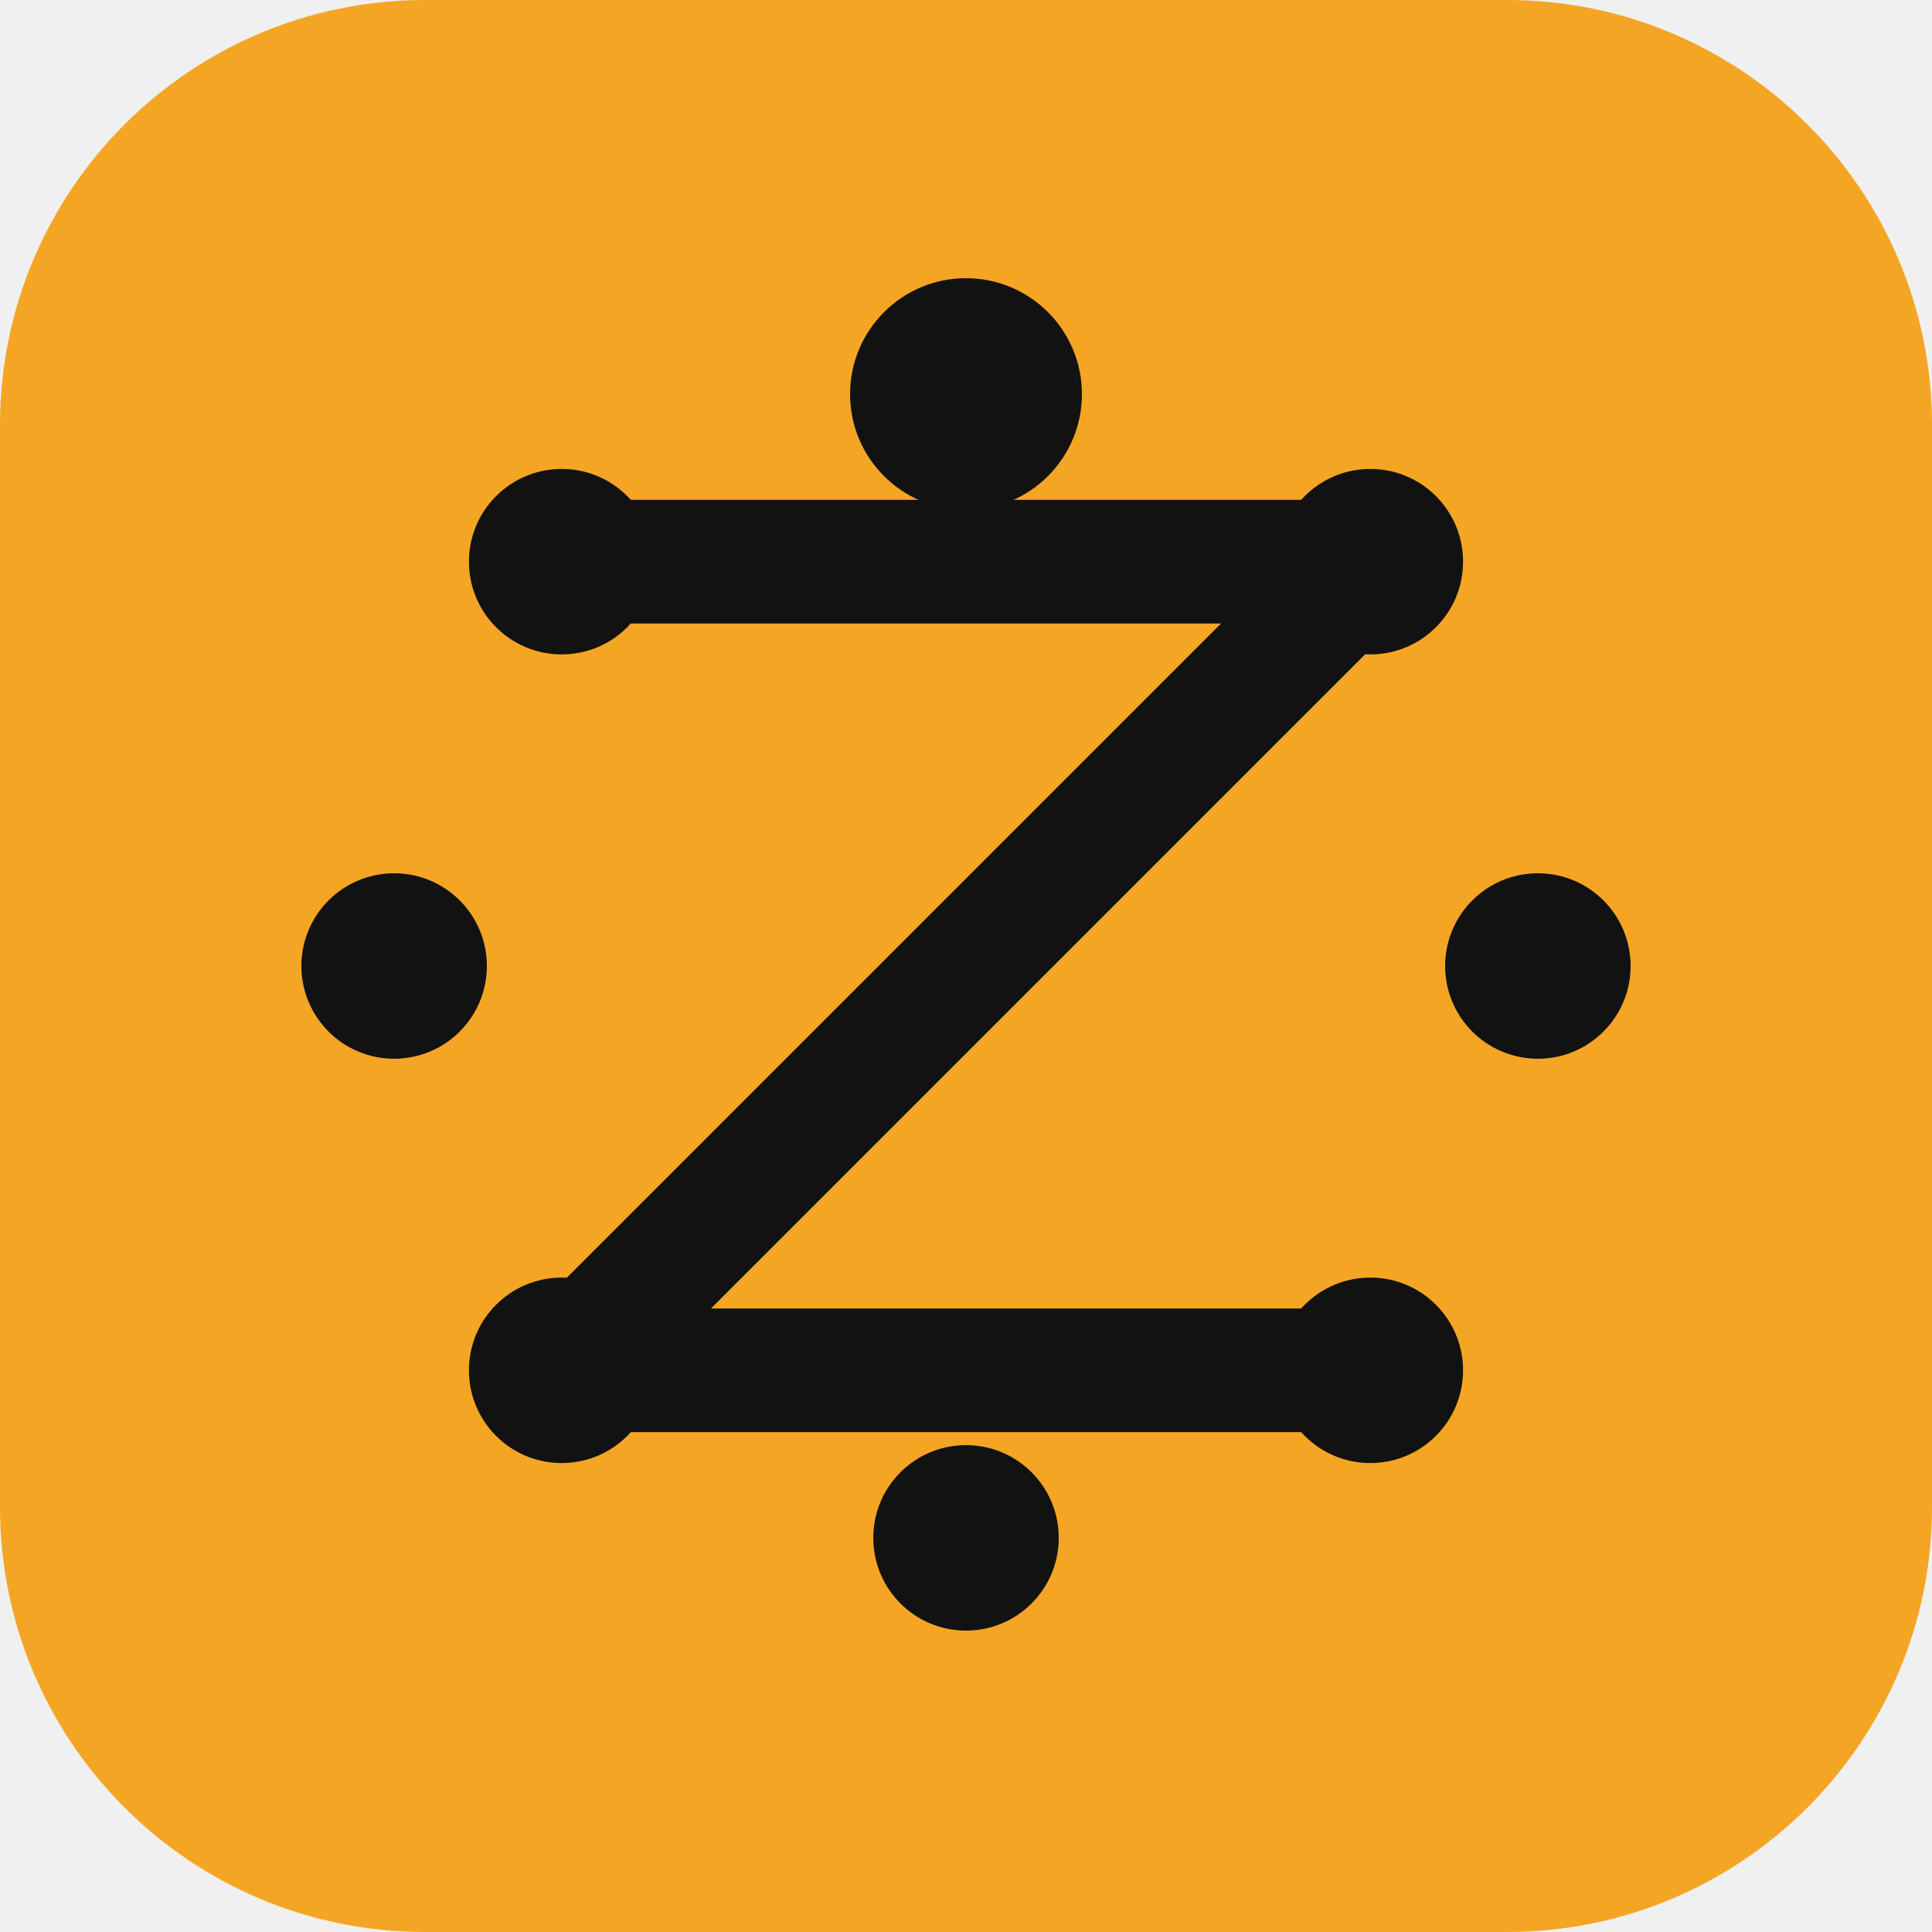
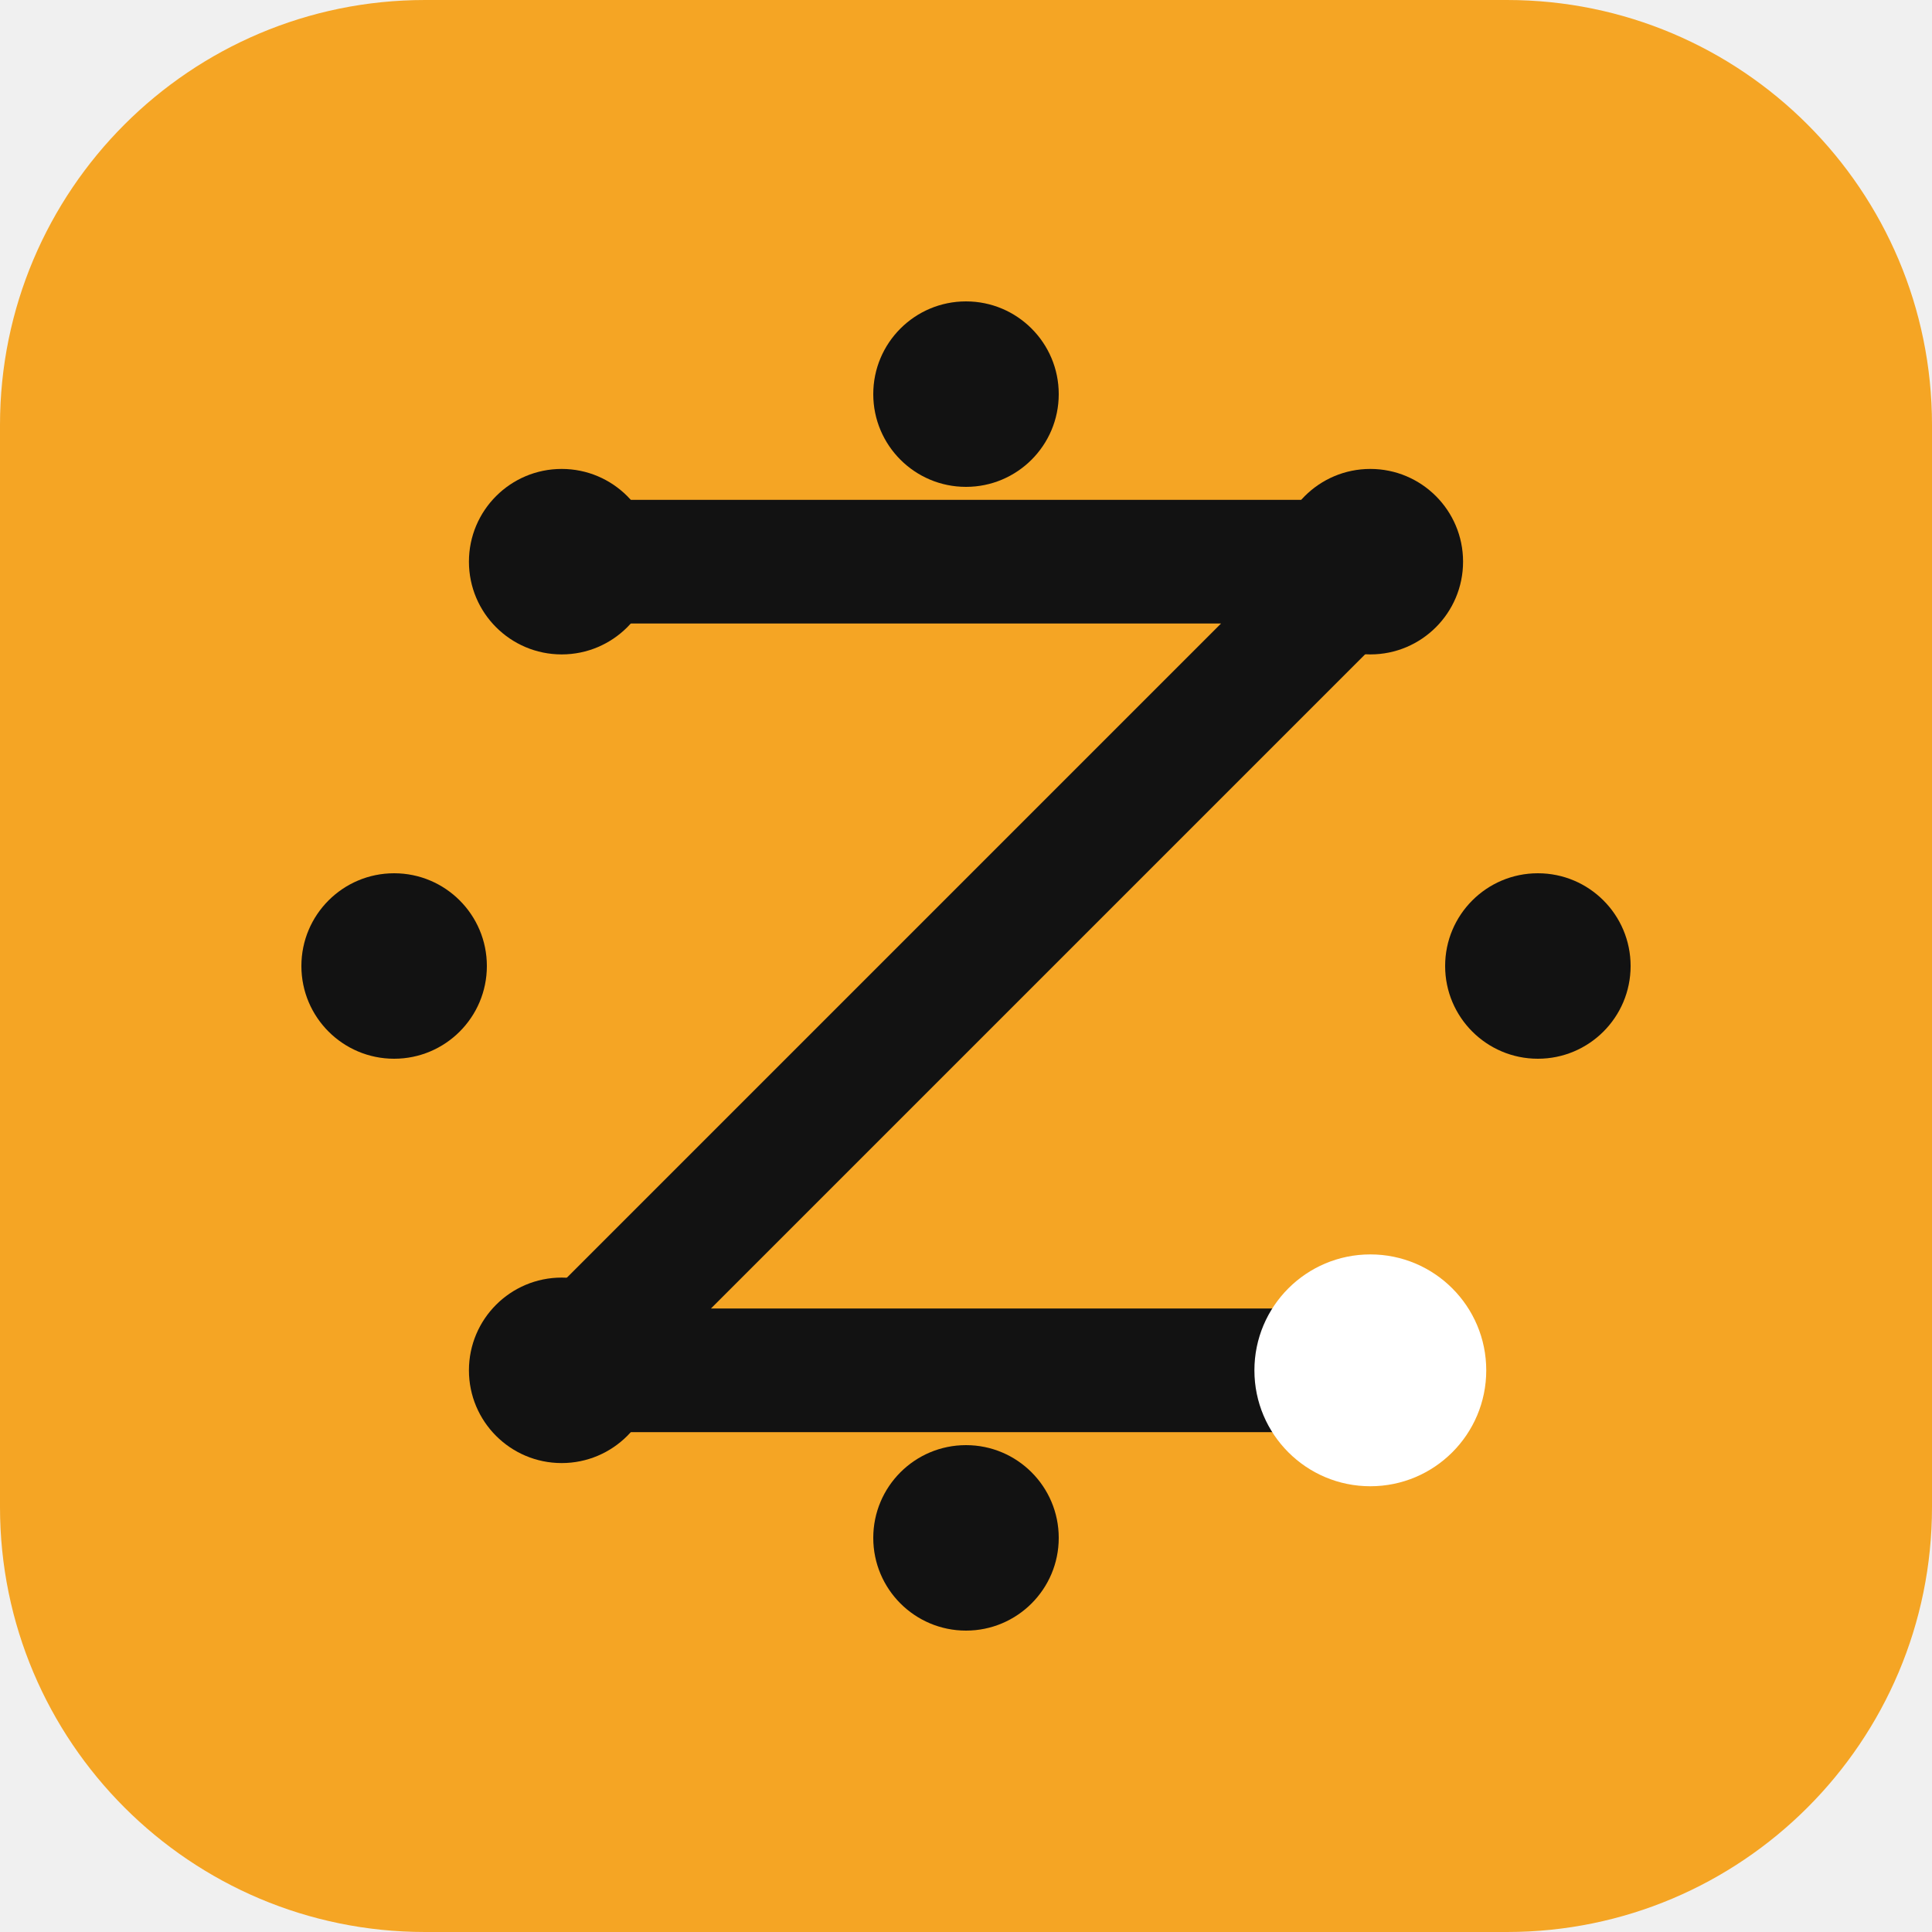
<svg xmlns="http://www.w3.org/2000/svg" viewBox="0 0 100 100" width="512" height="512">
  <rect width="100" height="100" rx="22" fill="#F5A524" />
  <g transform="translate(10 10) scale(0.8)">
    <path d="M23.84 23.84 L76.16 23.84 L23.84 76.16 L76.16 76.16" fill="none" stroke="#121212" stroke-width="8" stroke-linecap="round" stroke-linejoin="round" />
-     <circle cx="50.00" cy="13.00" r="7.5" fill="#121212" />
+     <circle cx="50.00" cy="13.00" r="6" fill="#121212" />
    <circle cx="76.16" cy="23.84" r="6" fill="#121212" />
    <circle cx="87.00" cy="50.00" r="6" fill="#121212" />
-     <circle cx="76.16" cy="76.16" r="6" fill="#121212" />
+     <circle cx="76.16" cy="76.16" r="7.5" fill="#FFFFFF" />
    <circle cx="50.00" cy="87.00" r="6" fill="#121212" />
    <circle cx="23.84" cy="76.16" r="6" fill="#121212" />
    <circle cx="13.00" cy="50.00" r="6" fill="#121212" />
    <circle cx="23.84" cy="23.84" r="6" fill="#121212" />
  </g>
</svg>
